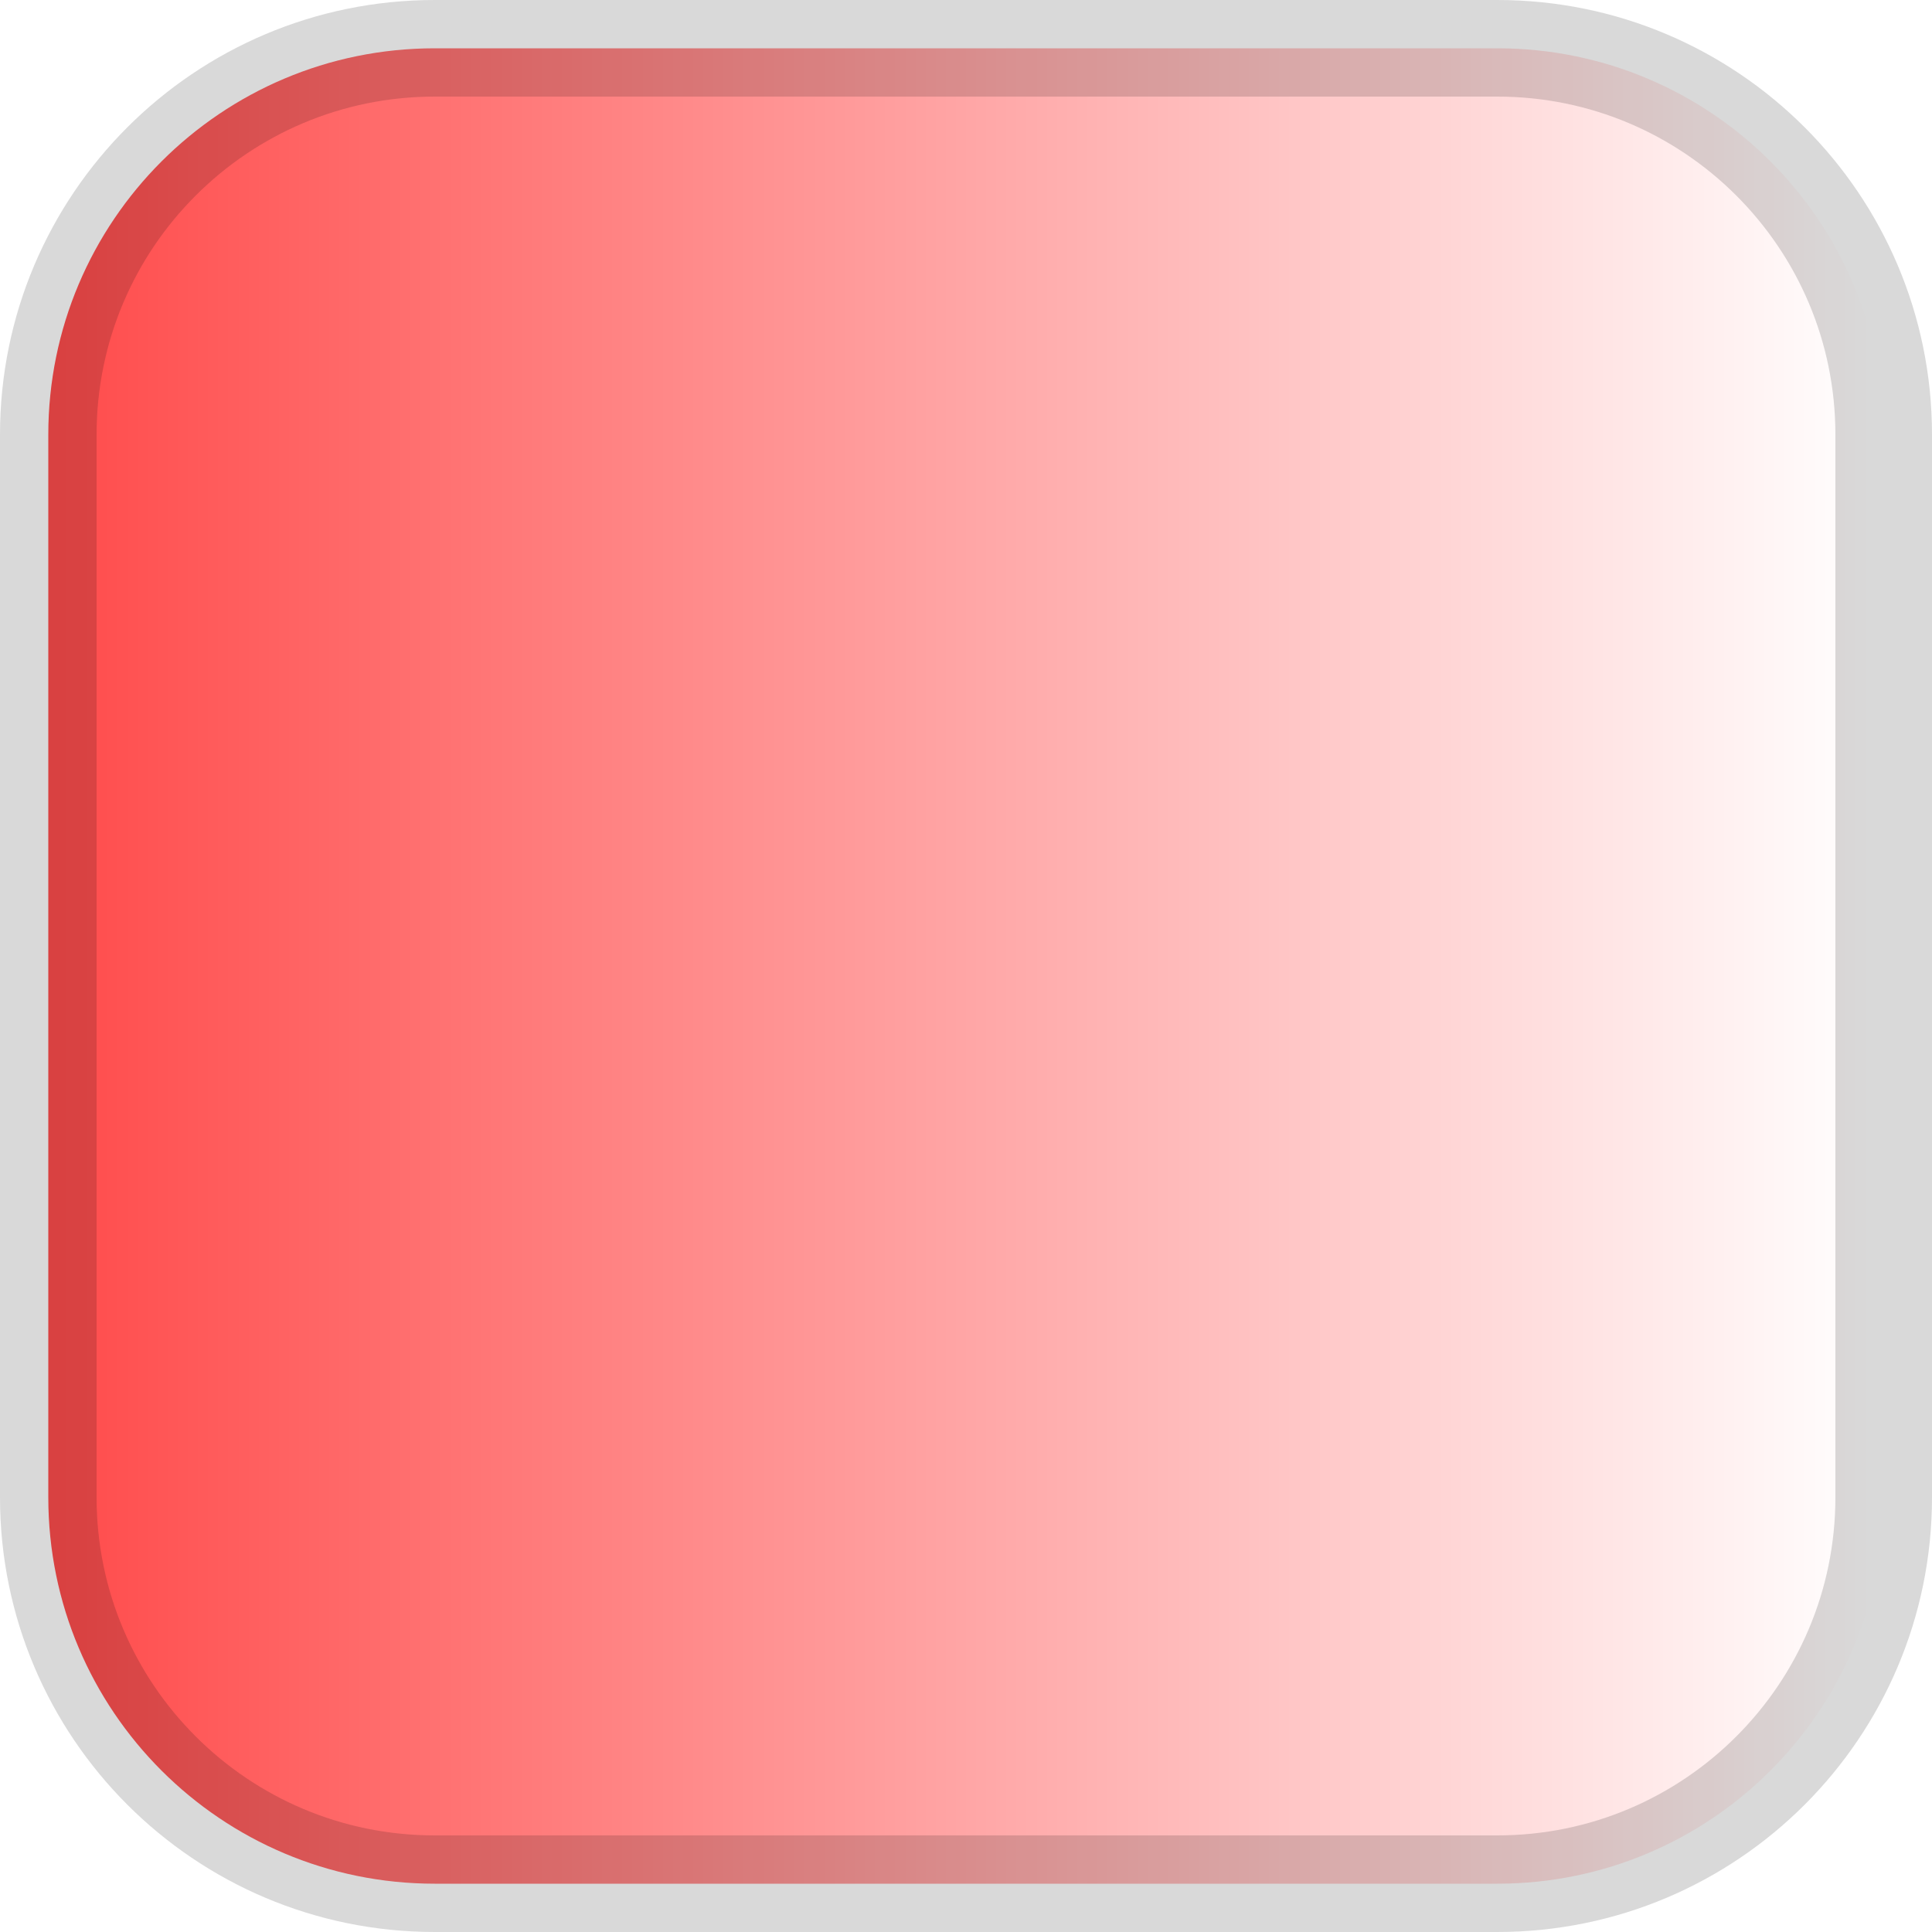
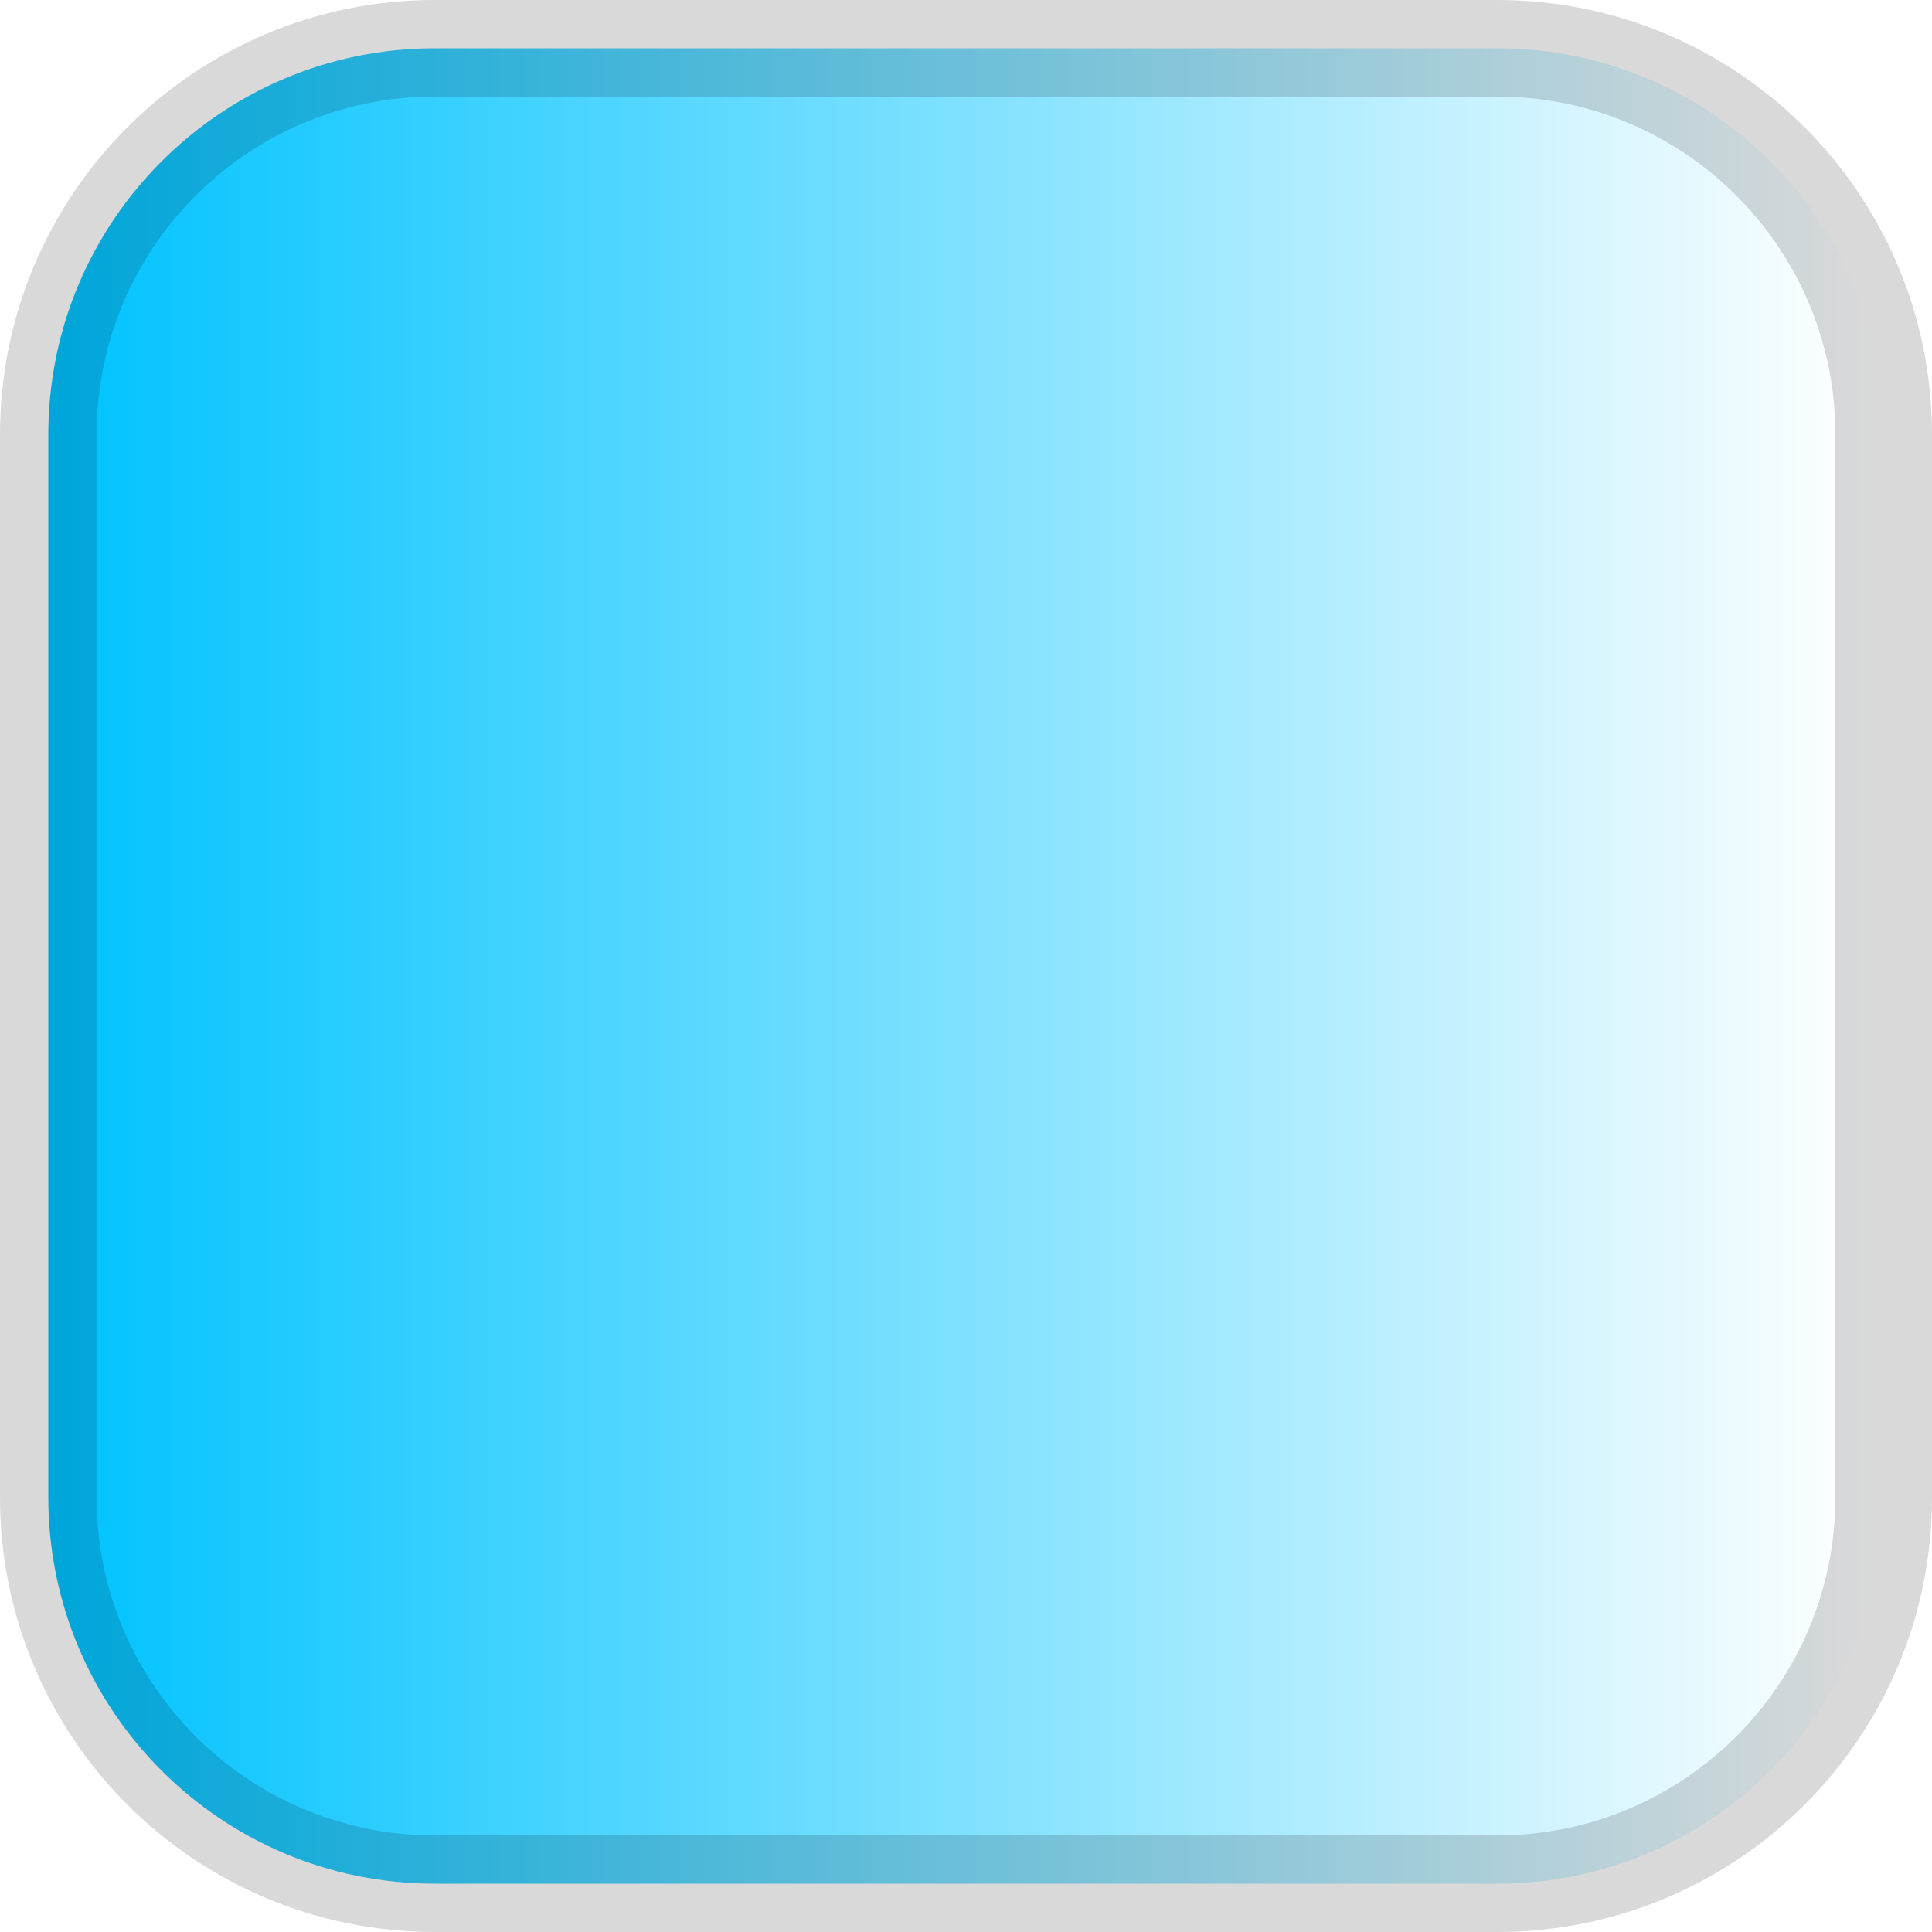
<svg xmlns="http://www.w3.org/2000/svg" width="20px" height="20px" viewBox="0 0 20 20" version="1.1">
  <defs>
    <linearGradient x1="100%" y1="50%" x2="0%" y2="50%" id="linearGradient-1">
      <stop stop-color="#FFFFFF" offset="0%" />
-       <stop stop-color="#FF4C4C" offset="100%" />
+       <stop stop-color="#00c3ff" offset="100%" />
    </linearGradient>
  </defs>
  <g id="fill-horz-gradient-enabled" stroke="none" stroke-width="1" fill="none" fill-rule="evenodd" stroke-opacity="0.15">
    <rect id="Horizontal" stroke="#000000" fill="url(#linearGradient-1)" x="0.5" y="0.5" width="19" height="19" rx="4" />
  </g>
</svg>
